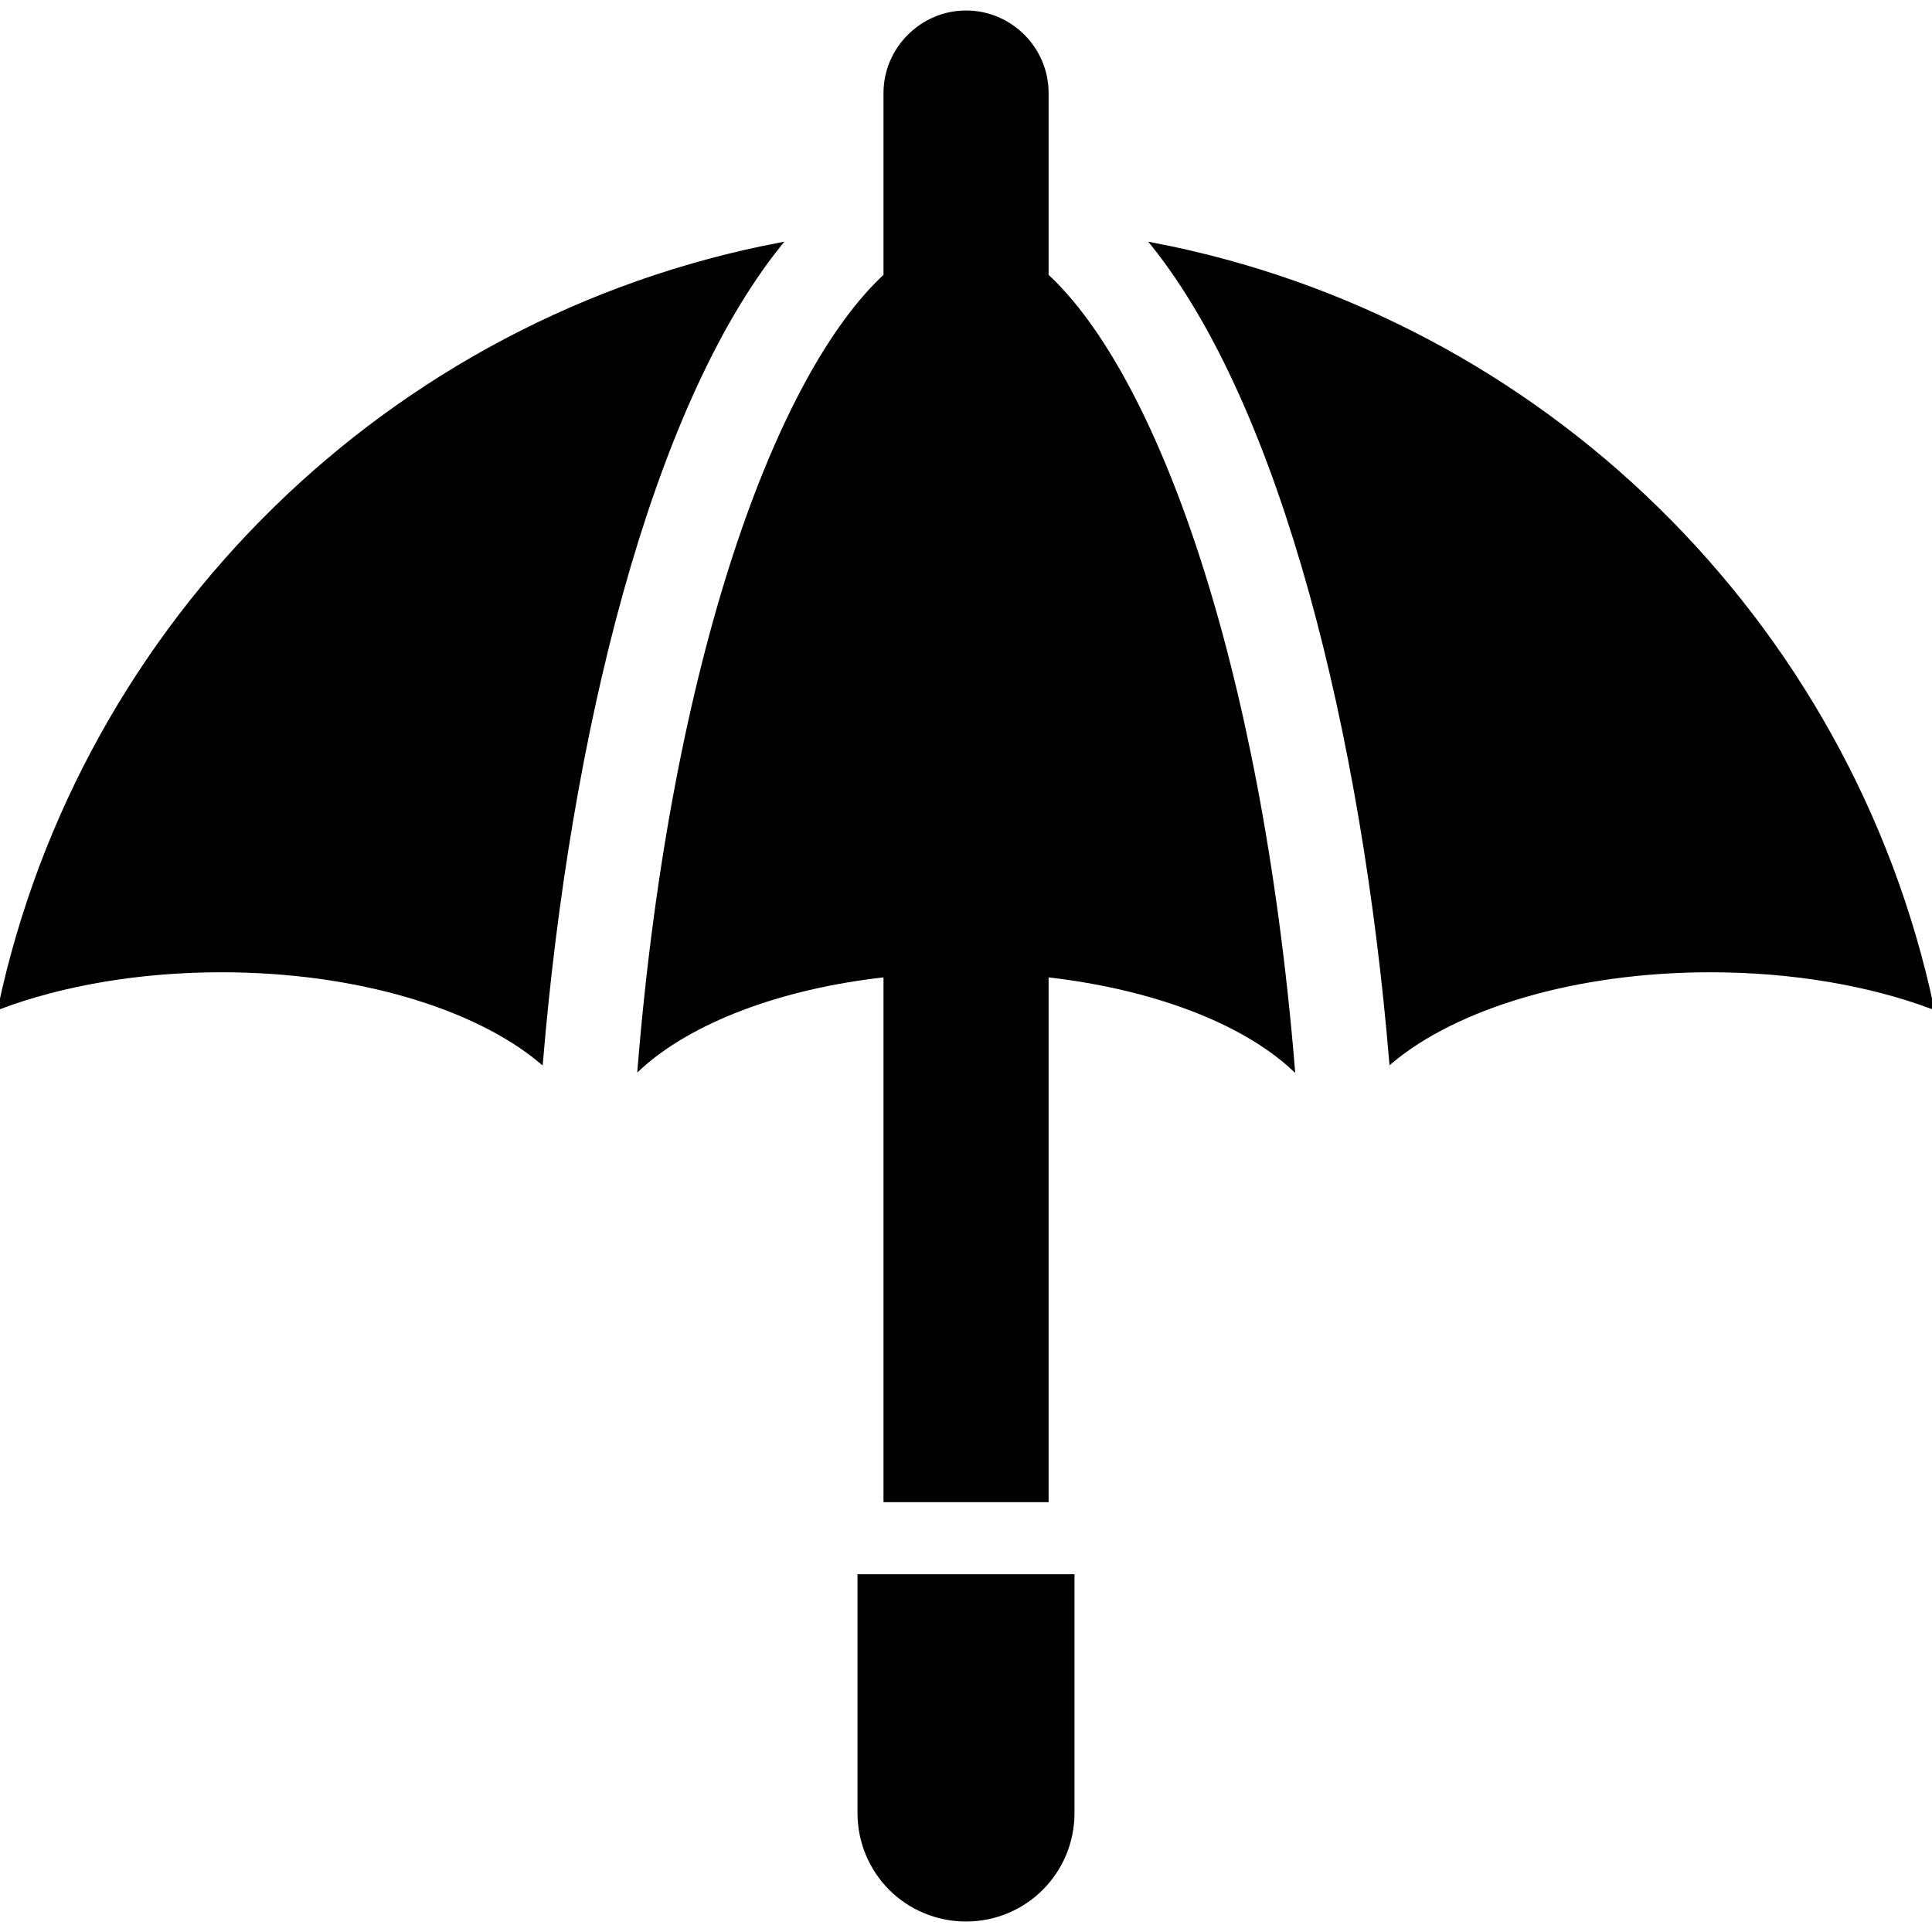
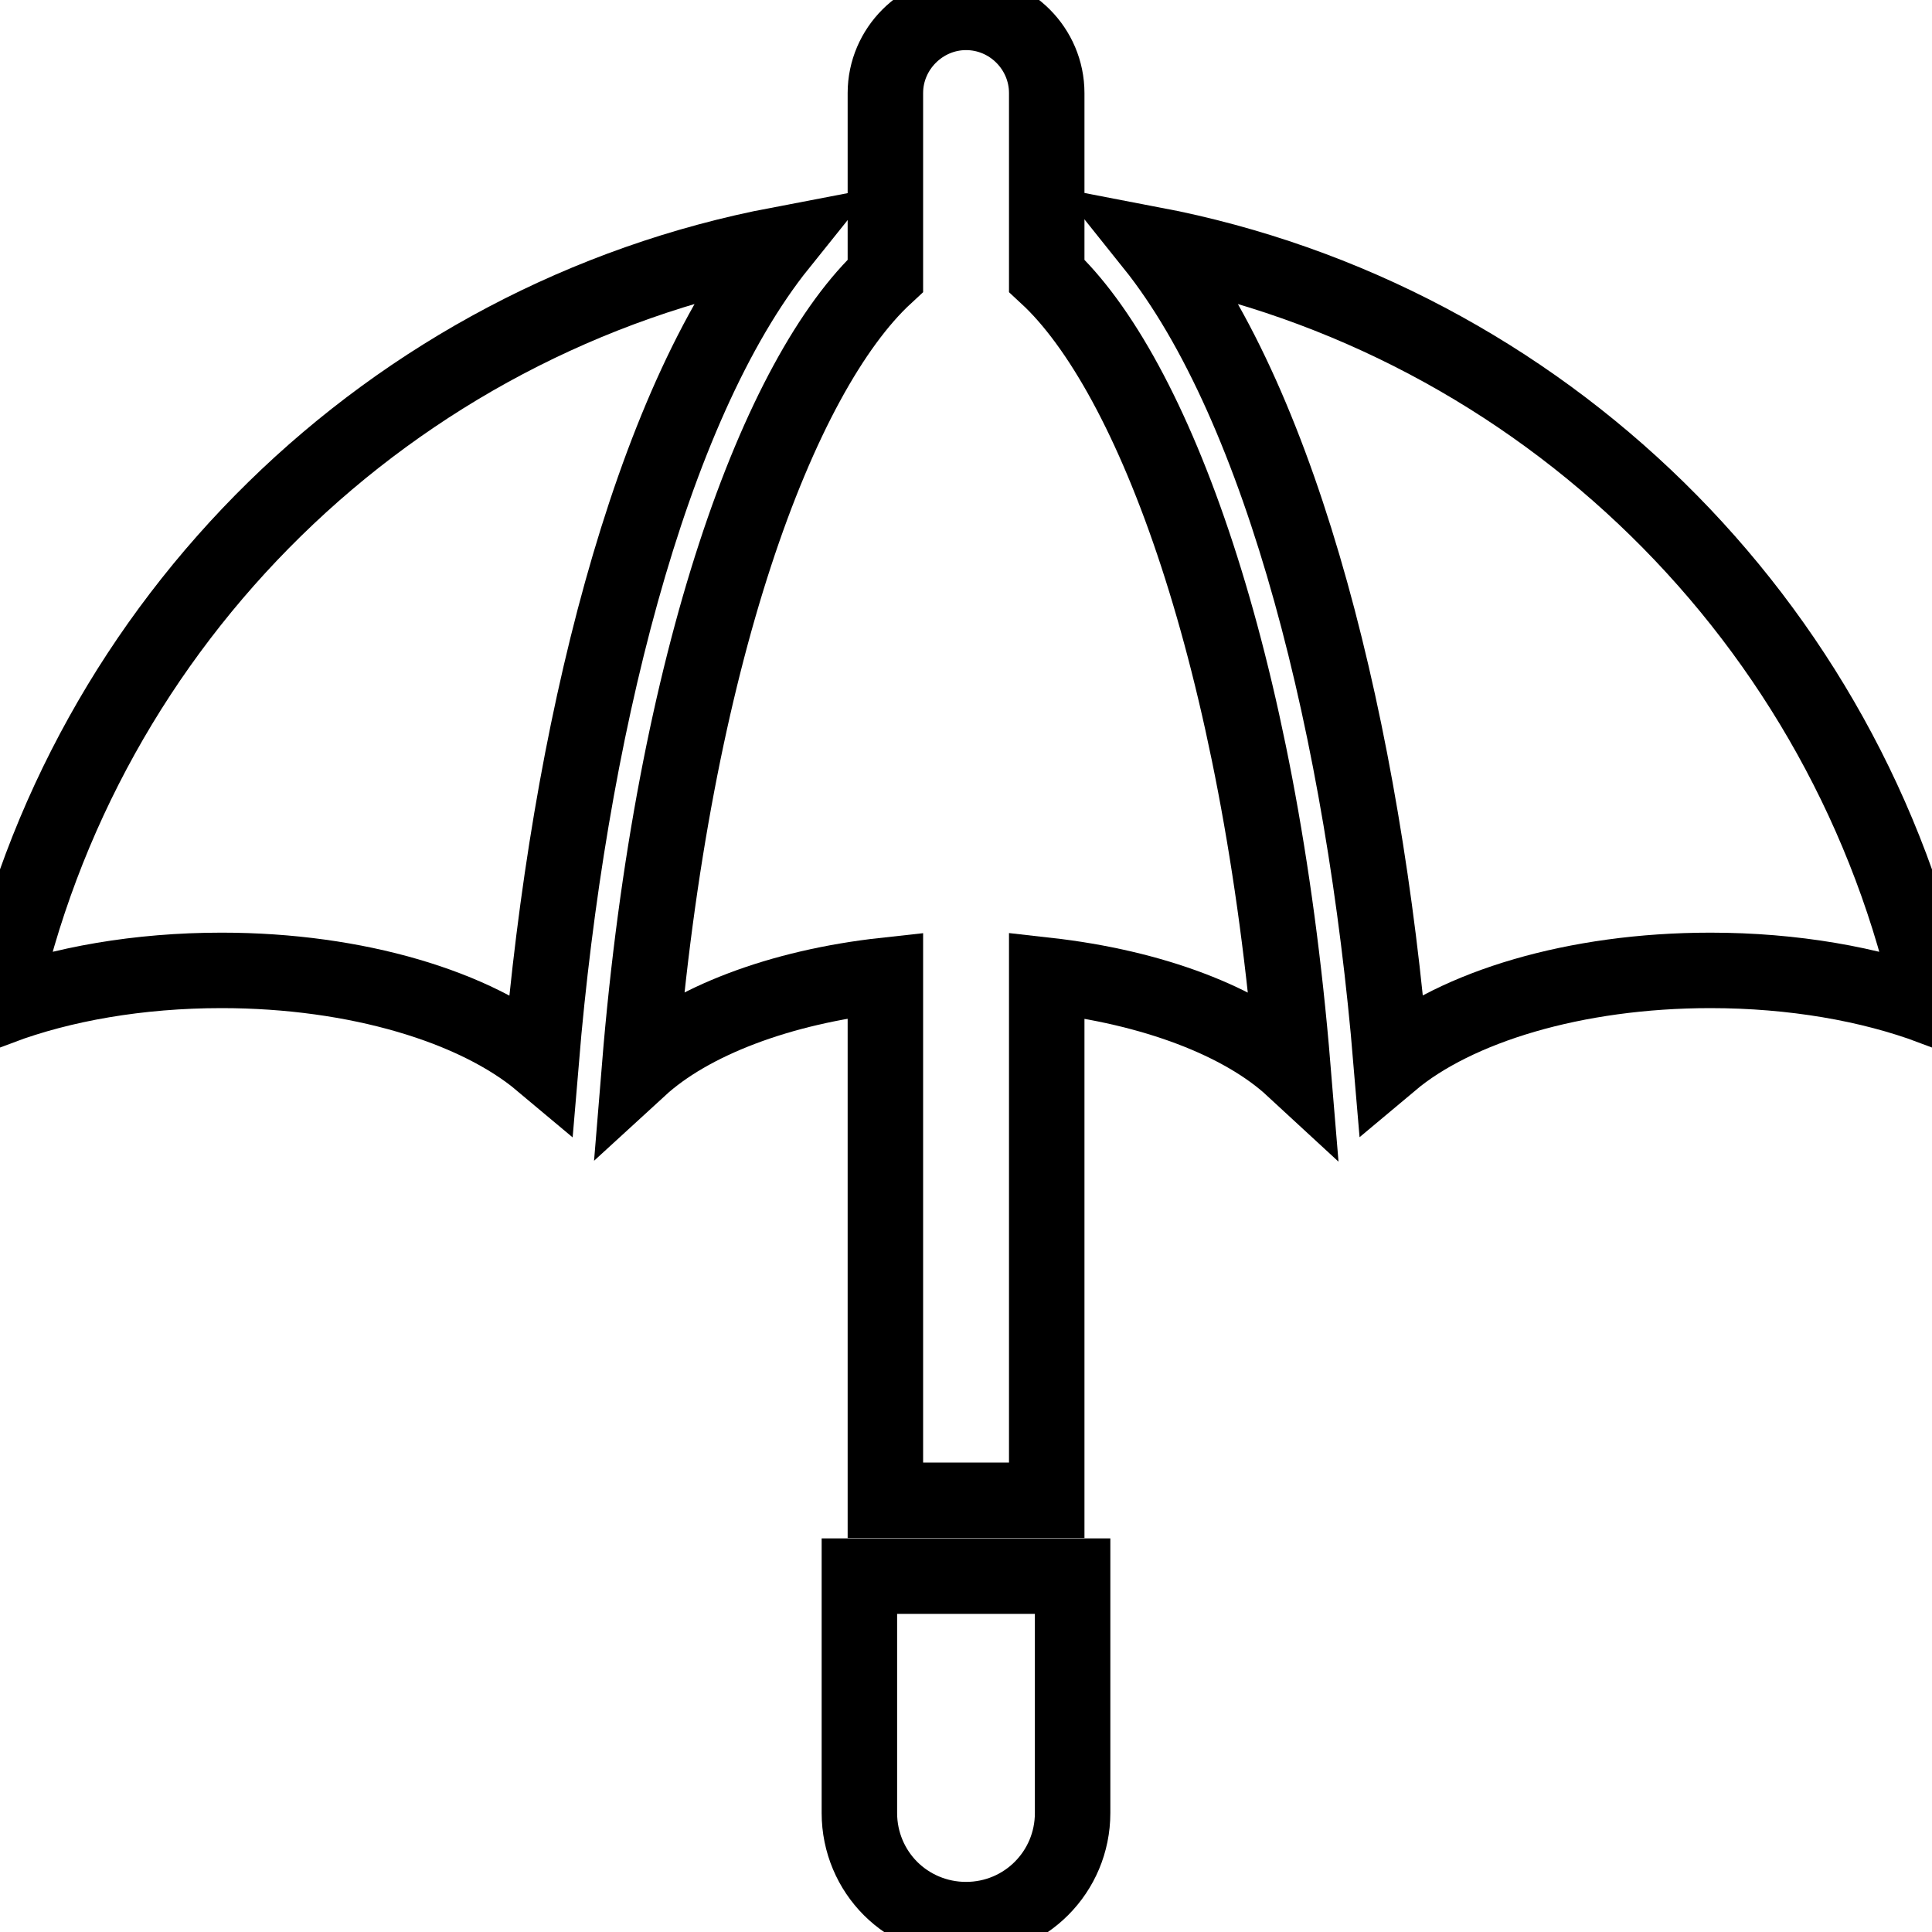
- <svg xmlns="http://www.w3.org/2000/svg" height="16" width="16" stroke="currentColor" viewBox="0 0 512 512">
+ <svg xmlns="http://www.w3.org/2000/svg" height="16" width="16" fill="none" stroke="currentColor" stroke-width="20" viewBox="0 0 512 512">
  <path d="M227.746,480.465c0,7.799,3.162,14.92,8.25,20.006c5.084,5.084,12.205,8.25,20.004,8.25   c15.707,0,28.252-12.66,28.252-28.256v-62.772h-56.506V480.465z" />
  <path d="M0,266.902c16.392-6.127,36.713-9.74,58.709-9.74c35.981,0,67.455,9.74,84.688,24.195   c7.227-86.468,28.49-173.302,63.215-216.562C103.488,84.486,21.84,164.617,0,266.902z" />
  <path d="M277.394,24.658c0-11.715-9.576-21.379-21.379-21.379c-11.715,0-21.379,9.664-21.379,21.379V73.06   c-28.219,26.082-56.268,101.08-65.162,209.942c13.426-12.314,37.113-21.465,65.162-24.543v139.133h42.758V258.459   c28.137,3.164,51.824,12.229,65.25,24.629c-8.98-108.864-37.029-183.946-65.25-210.028V24.658z" />
  <path d="M305.543,64.795c34.619,43.26,55.883,130.094,63.112,216.51c17.23-14.455,48.654-24.143,84.635-24.143   c21.943,0,42.316,3.613,58.711,9.74C490.158,164.668,408.562,84.537,305.543,64.795z" />
</svg>
